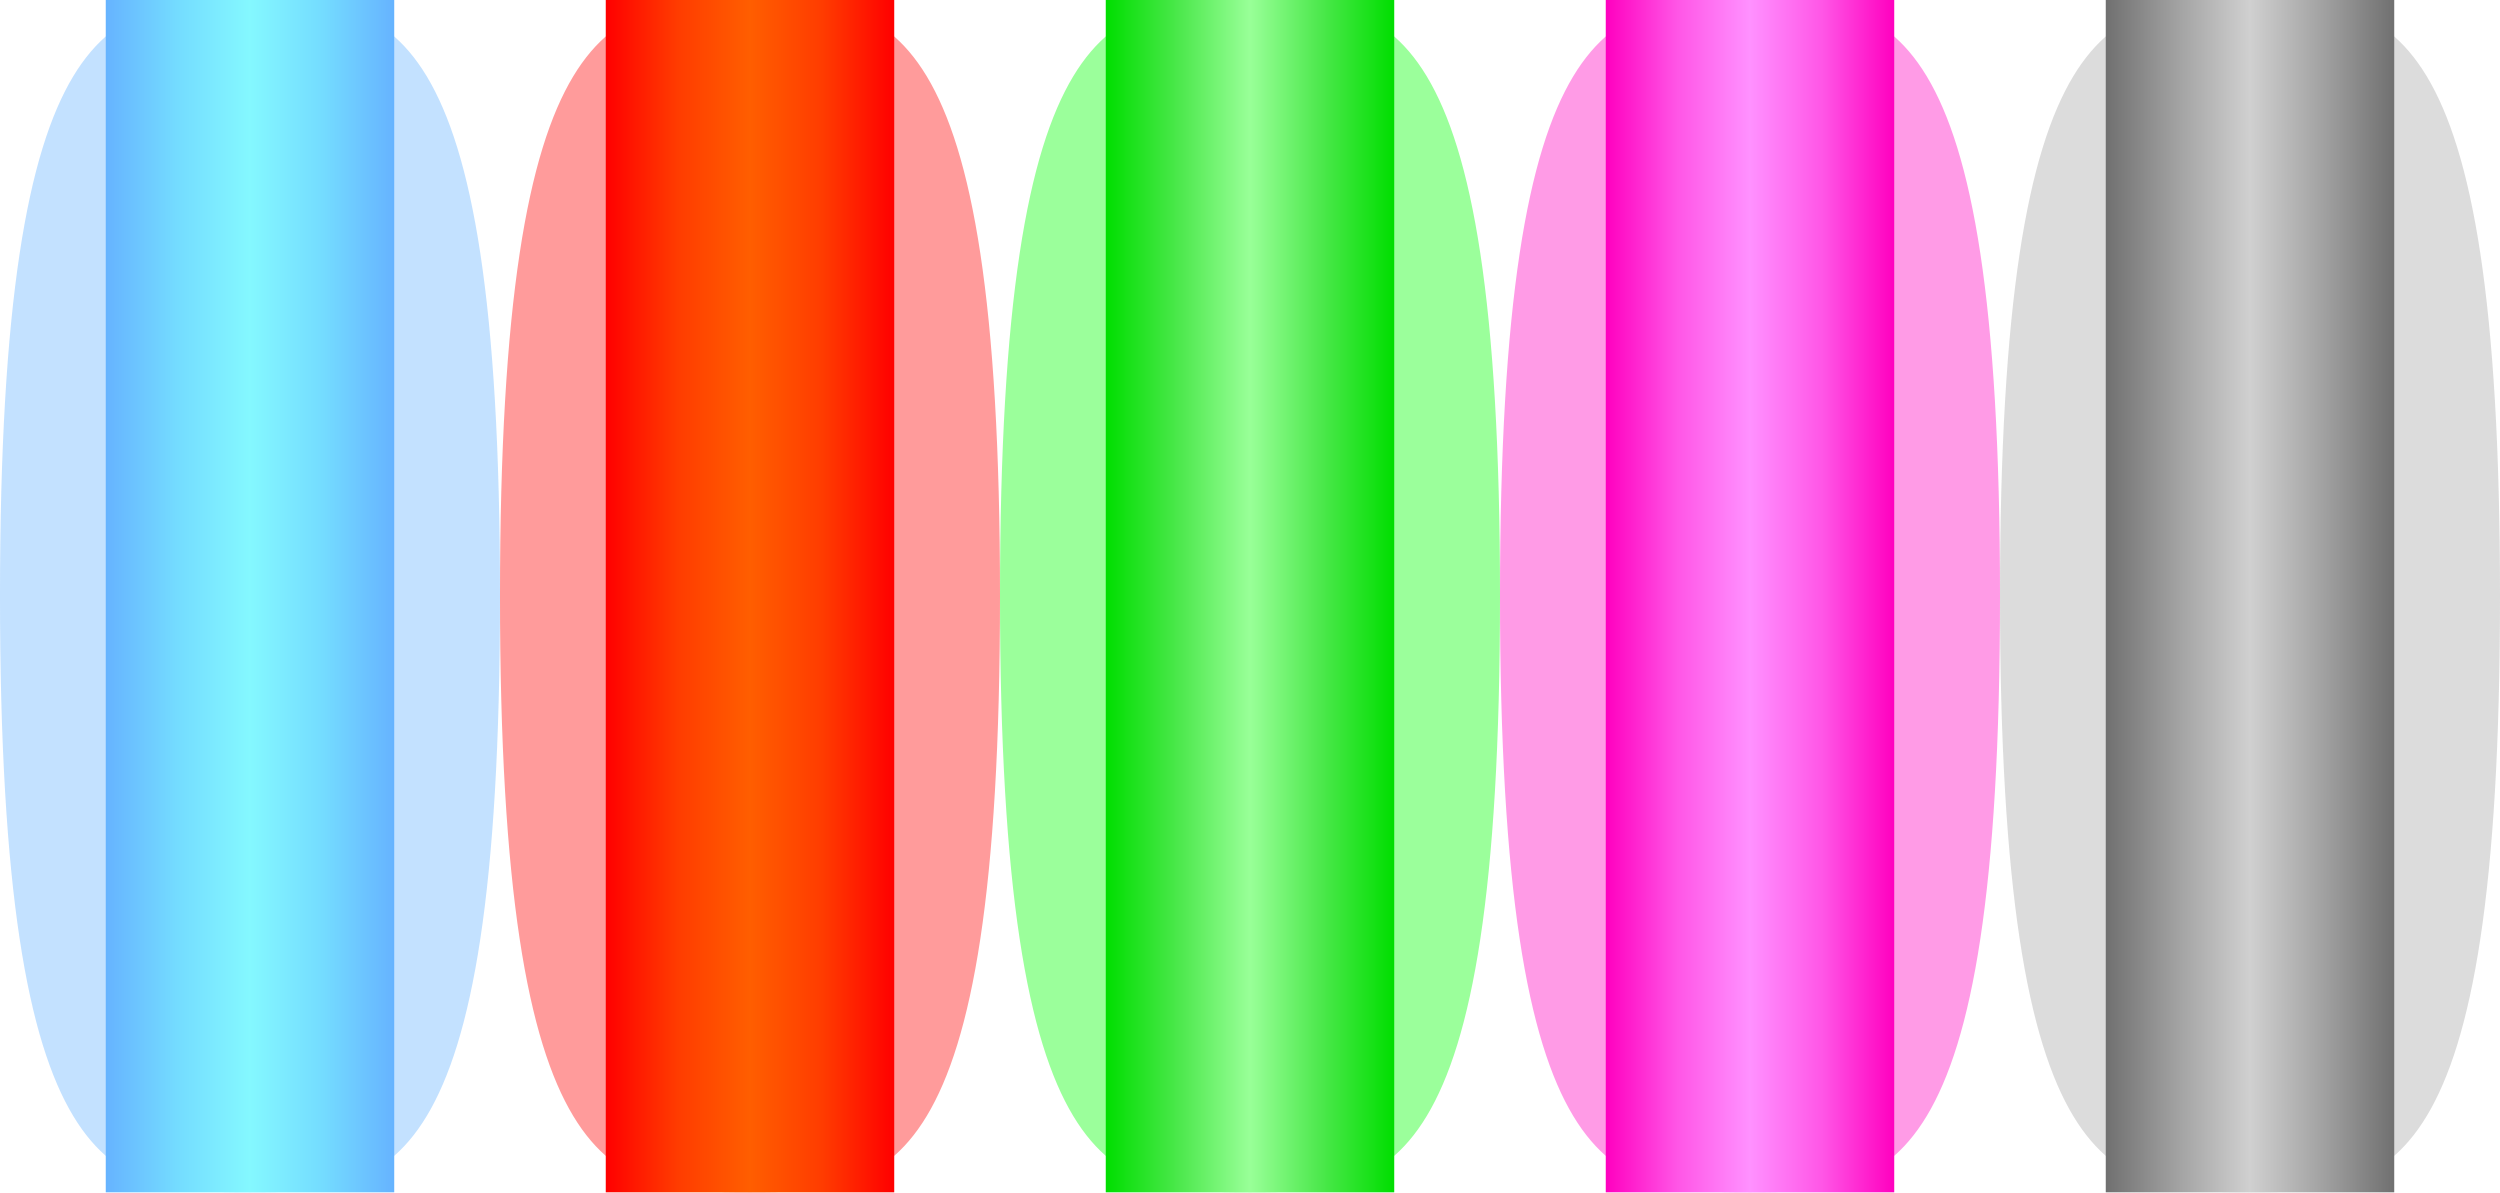
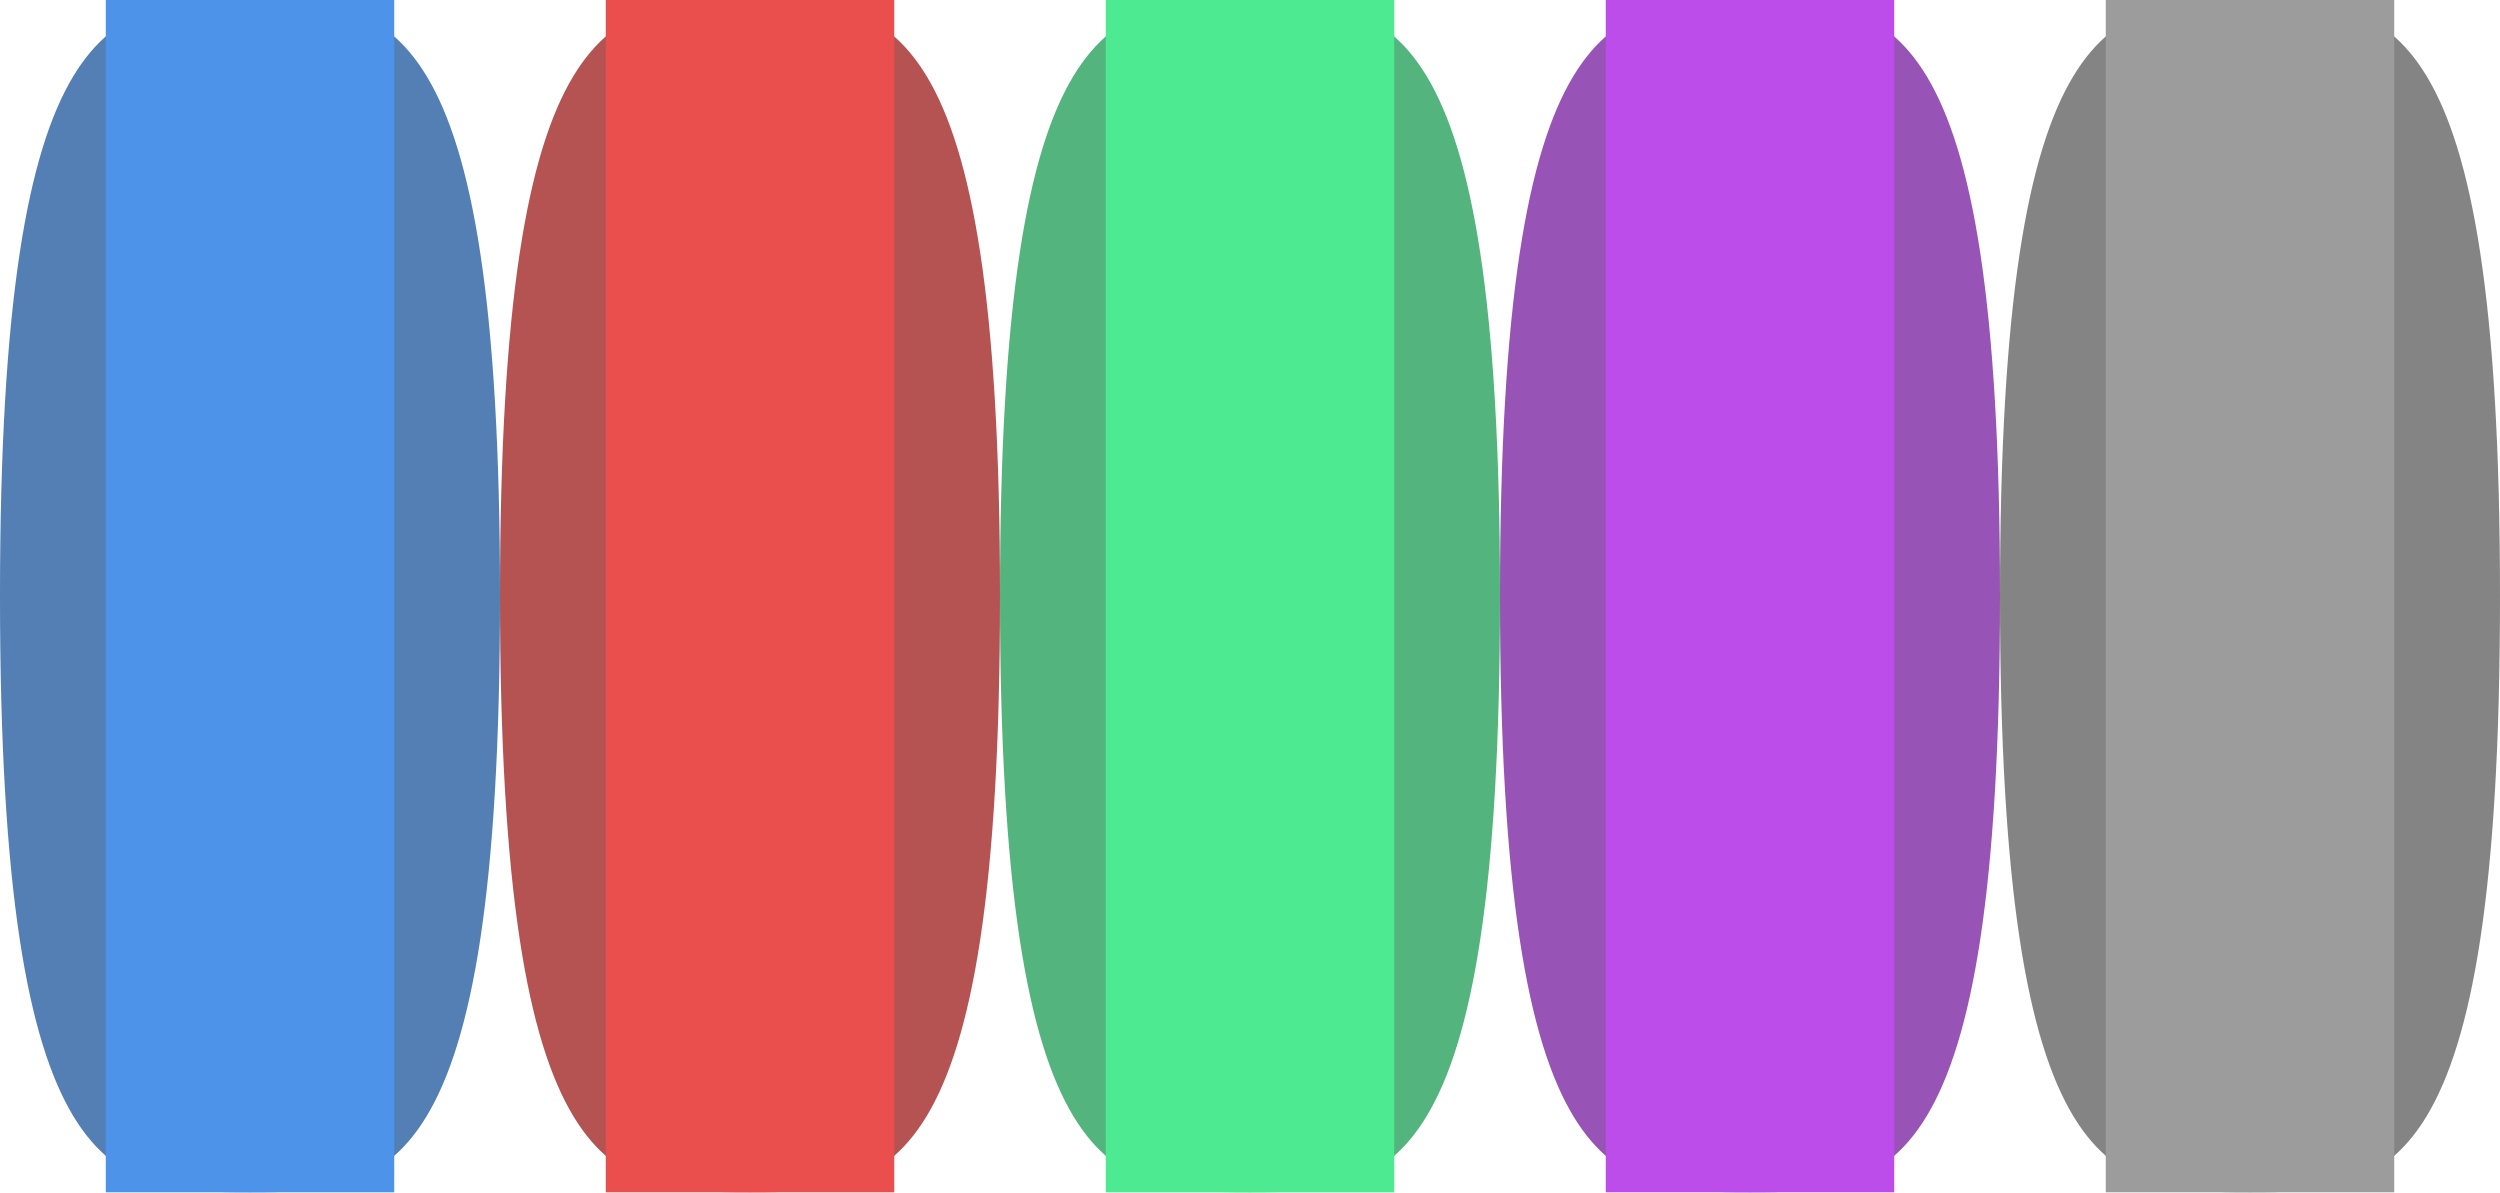
- <svg xmlns="http://www.w3.org/2000/svg" xmlns:xlink="http://www.w3.org/1999/xlink" height="62" version="1.1" width="130" id="svg2">
-   <defs id="defs32">
-     <linearGradient id="linearGradient4311">
-       <stop style="stop-color:#707070;stop-opacity:1" offset="0" id="stop4313" />
-       <stop id="stop4315" offset="0.25" style="stop-color:#a2a2a2;stop-opacity:1" />
-       <stop id="stop4317" offset="0.5" style="stop-color:#d0d0d0;stop-opacity:1" />
-       <stop style="stop-color:#a2a2a2;stop-opacity:1" offset="0.75" id="stop4319" />
-       <stop style="stop-color:#707070;stop-opacity:1" offset="1" id="stop4321" />
-     </linearGradient>
-     <linearGradient id="linearGradient4285">
-       <stop id="stop4287" offset="0" style="stop-color:#ff00bf;stop-opacity:1" />
-       <stop style="stop-color:#ff56e6;stop-opacity:1" offset="0.25" id="stop4289" />
-       <stop style="stop-color:#ff91ff;stop-opacity:1" offset="0.5" id="stop4291" />
-       <stop id="stop4293" offset="0.75" style="stop-color:#ff56e6;stop-opacity:1" />
-       <stop id="stop4295" offset="1" style="stop-color:#ff00bf;stop-opacity:1" />
-     </linearGradient>
-     <linearGradient id="linearGradient4257">
-       <stop style="stop-color:#00de00;stop-opacity:1" offset="0" id="stop4259" />
-       <stop id="stop4261" offset="0.25" style="stop-color:#4be84b;stop-opacity:1" />
-       <stop id="stop4263" offset="0.5" style="stop-color:#99ff98;stop-opacity:1" />
-       <stop style="stop-color:#4be84b;stop-opacity:1" offset="0.75" id="stop4265" />
-       <stop style="stop-color:#00de00;stop-opacity:1" offset="1" id="stop4267" />
-     </linearGradient>
-     <linearGradient id="linearGradient4217">
-       <stop id="stop4219" offset="0" style="stop-color:#ff0000;stop-opacity:1" />
-       <stop style="stop-color:#ff3c00;stop-opacity:1" offset="0.25" id="stop4221" />
-       <stop style="stop-color:#ff5e00;stop-opacity:1" offset="0.5" id="stop4223" />
-       <stop id="stop4225" offset="0.75" style="stop-color:#ff3c00;stop-opacity:1" />
-       <stop id="stop4227" offset="1" style="stop-color:#ff0000;stop-opacity:1" />
-     </linearGradient>
-     <linearGradient id="linearGradient4191">
-       <stop style="stop-color:#66b3ff;stop-opacity:1" offset="0" id="stop4193" />
-       <stop id="stop4199" offset="0.25" style="stop-color:#74dcff;stop-opacity:1" />
-       <stop id="stop4197" offset="0.5" style="stop-color:#84f8ff;stop-opacity:1" />
-       <stop style="stop-color:#74dcff;stop-opacity:1" offset="0.75" id="stop4201" />
-       <stop style="stop-color:#66b3ff;stop-opacity:1" offset="1" id="stop4195" />
-     </linearGradient>
-     <linearGradient xlink:href="#linearGradient4191" id="linearGradient4209" x1="161.064" y1="117.412" x2="181.064" y2="117.412" gradientUnits="userSpaceOnUse" gradientTransform="matrix(0.75,0,0,1.291667,88.5355,-26.74959)" />
-     <linearGradient xlink:href="#linearGradient4217" id="linearGradient4215" gradientUnits="userSpaceOnUse" gradientTransform="matrix(0.75,0,0,1.291667,114.5355,-26.74959)" x1="161.064" y1="117.412" x2="181.064" y2="117.412" />
-     <linearGradient xlink:href="#linearGradient4257" id="linearGradient4251" gradientUnits="userSpaceOnUse" gradientTransform="matrix(0.75,0,0,1.291667,140.5355,-26.74959)" x1="161.064" y1="117.412" x2="181.064" y2="117.412" />
-     <linearGradient xlink:href="#linearGradient4285" id="linearGradient4279" gradientUnits="userSpaceOnUse" gradientTransform="matrix(0.75,0,0,1.291667,166.5355,-26.74959)" x1="161.064" y1="117.412" x2="181.064" y2="117.412" />
-     <linearGradient xlink:href="#linearGradient4311" id="linearGradient4307" gradientUnits="userSpaceOnUse" gradientTransform="matrix(0.75,0,0,1.291667,192.5355,-26.74959)" x1="161.064" y1="117.412" x2="181.064" y2="117.412" />
-   </defs>
+ <svg xmlns="http://www.w3.org/2000/svg" height="62" version="1.1" width="130" id="svg2">
+   <defs id="defs32" />
  <g id="layer1" transform="translate(-203.8333,-93.90808)" style="display:inline">
-     <path id="path5257" d="m 255.833,124.908 c 0,30.746 -5.82,31 -13,31 -7.18,-1e-5 -13,-0.254 -13,-31 0,-30.746 5.82,-31 13,-31 7.18,0 13,0.254 13,31 z" style="fill:#ff0000;fill-opacity:0.392;stroke:none;stroke-width:10;stroke-miterlimit:4;stroke-dasharray:none;stroke-opacity:0.392" />
-     <rect style="fill:url(#linearGradient4215);fill-opacity:1;stroke:none;stroke-width:10;stroke-miterlimit:4;stroke-dasharray:none;stroke-opacity:0.392" id="rect4213" width="15" height="62" x="235.333" y="93.908" />
-     <path style="fill:#66b3ff;fill-opacity:0.392;stroke:none;stroke-width:10;stroke-miterlimit:4;stroke-dasharray:none;stroke-opacity:0.392" d="m 229.833,124.908 c 0,30.746 -5.82,31 -13,31 -7.18,-1e-5 -13,-0.254 -13,-31 0,-30.746 5.82,-31 13,-31 7.18,0 13,0.254 13,31 z" id="path5194" />
-     <rect y="93.908" x="209.333" height="62" width="15" id="rect4179" style="fill:url(#linearGradient4209);fill-opacity:1;stroke:none;stroke-width:10;stroke-miterlimit:4;stroke-dasharray:none;stroke-opacity:0.392" />
-     <path style="fill:#00ff00;fill-opacity:0.392;stroke:none;stroke-width:10;stroke-miterlimit:4;stroke-dasharray:none;stroke-opacity:0.392" d="m 281.833,124.908 c 0,30.746 -5.82,31 -13,31 -7.18,-1e-5 -13,-0.254 -13,-31 0,-30.746 5.82,-31 13,-31 7.18,0 13,0.254 13,31 z" id="path5261" />
-     <rect y="93.908" x="261.333" height="62" width="15" id="rect4249" style="fill:url(#linearGradient4251);fill-opacity:1;stroke:none;stroke-width:10;stroke-miterlimit:4;stroke-dasharray:none;stroke-opacity:0.392" />
-     <path id="path5267" d="m 307.833,124.908 c 0,30.746 -5.82,31 -13,31 -7.18,-1e-5 -13,-0.254 -13,-31 0,-30.746 5.82,-31 13,-31 7.18,0 13,0.254 13,31 z" style="fill:#ff00bf;fill-opacity:0.392;stroke:none;stroke-width:10;stroke-miterlimit:4;stroke-dasharray:none;stroke-opacity:0.392" />
-     <path style="fill:#a7a7a7;fill-opacity:0.392;stroke:none;stroke-width:10;stroke-miterlimit:4;stroke-dasharray:none;stroke-opacity:0.392" d="m 333.833,124.908 c 0,30.746 -5.82,31 -13,31 -7.18,-1e-5 -13,-0.254 -13,-31 0,-30.746 5.82,-31 13,-31 7.18,0 13,0.254 13,31 z" id="path5271" />
-     <rect style="fill:url(#linearGradient4279);fill-opacity:1;stroke:none;stroke-width:10;stroke-miterlimit:4;stroke-dasharray:none;stroke-opacity:0.392" id="rect4277" width="15" height="62" x="287.333" y="93.908" />
-     <rect y="93.908" x="313.333" height="62" width="15" id="rect4305" style="fill:url(#linearGradient4307);fill-opacity:1;stroke:none;stroke-width:10;stroke-miterlimit:4;stroke-dasharray:none;stroke-opacity:0.392" />
+     <path id="path5257" d="m 255.833,124.908 c 0,30.746 -5.82,31 -13,31 -7.18,-1e-5 -13,-0.254 -13,-31 0,-30.746 5.82,-31 13,-31 7.18,0 13,0.254 13,31 z" style="fill:#991313;fill-opacity:0.725;stroke:none;stroke-width:10;stroke-miterlimit:4;stroke-dasharray:none;stroke-opacity:0.392" />
+     <rect style="fill:#ea4f4d;fill-opacity:1;stroke:none;stroke-width:10;stroke-miterlimit:4;stroke-dasharray:none;stroke-opacity:0.392" id="rect4213" width="15" height="62" x="235.333" y="93.908" />
+     <path style="fill:#134f99;fill-opacity:0.725;stroke:none;stroke-width:10;stroke-miterlimit:4;stroke-dasharray:none;stroke-opacity:0.392" d="m 229.833,124.908 c 0,30.746 -5.82,31 -13,31 -7.18,-1e-5 -13,-0.254 -13,-31 0,-30.746 5.82,-31 13,-31 7.18,0 13,0.254 13,31 z" id="path5194" />
+     <rect y="93.908" x="209.333" height="62" width="15" id="rect4179" style="fill:#4e93ea;fill-opacity:1;stroke:none;stroke-width:10;stroke-miterlimit:4;stroke-dasharray:none;stroke-opacity:0.392" />
+     <path style="fill:#13994c;fill-opacity:0.725;stroke:none;stroke-width:10;stroke-miterlimit:4;stroke-dasharray:none;stroke-opacity:0.392" d="m 281.833,124.908 c 0,30.746 -5.82,31 -13,31 -7.18,-1e-5 -13,-0.254 -13,-31 0,-30.746 5.82,-31 13,-31 7.18,0 13,0.254 13,31 z" id="path5261" />
+     <rect y="93.908" x="261.333" height="62" width="15" id="rect4249" style="fill:#4eea91;fill-opacity:1;stroke:none;stroke-width:10;stroke-miterlimit:4;stroke-dasharray:none;stroke-opacity:0.392" />
+     <path id="path5267" d="m 307.833,124.908 c 0,30.746 -5.82,31 -13,31 -7.18,-1e-5 -13,-0.254 -13,-31 0,-30.746 5.82,-31 13,-31 7.18,0 13,0.254 13,31 z" style="fill:#701399;fill-opacity:0.725;stroke:none;stroke-width:10;stroke-miterlimit:4;stroke-dasharray:none;stroke-opacity:0.392" />
+     <path style="fill:#565656;fill-opacity:0.725;stroke:none;stroke-width:10;stroke-miterlimit:4;stroke-dasharray:none;stroke-opacity:0.392" d="m 333.833,124.908 c 0,30.746 -5.82,31 -13,31 -7.18,-1e-5 -13,-0.254 -13,-31 0,-30.746 5.82,-31 13,-31 7.18,0 13,0.254 13,31 z" id="path5271" />
+     <rect style="fill:#bc4dea;fill-opacity:1;stroke:none;stroke-width:10;stroke-miterlimit:4;stroke-dasharray:none;stroke-opacity:0.392" id="rect4277" width="15" height="62" x="287.333" y="93.908" />
+     <rect y="93.908" x="313.333" height="62" width="15" id="rect4305" style="fill:#9c9c9c;fill-opacity:1;stroke:none;stroke-width:10;stroke-miterlimit:4;stroke-dasharray:none;stroke-opacity:0.392" />
  </g>
  <g id="layer2" style="display:inline" />
  <g id="layer4" style="display:inline" />
  <g id="layer3" style="display:inline" />
  <g id="layer5" />
</svg>
